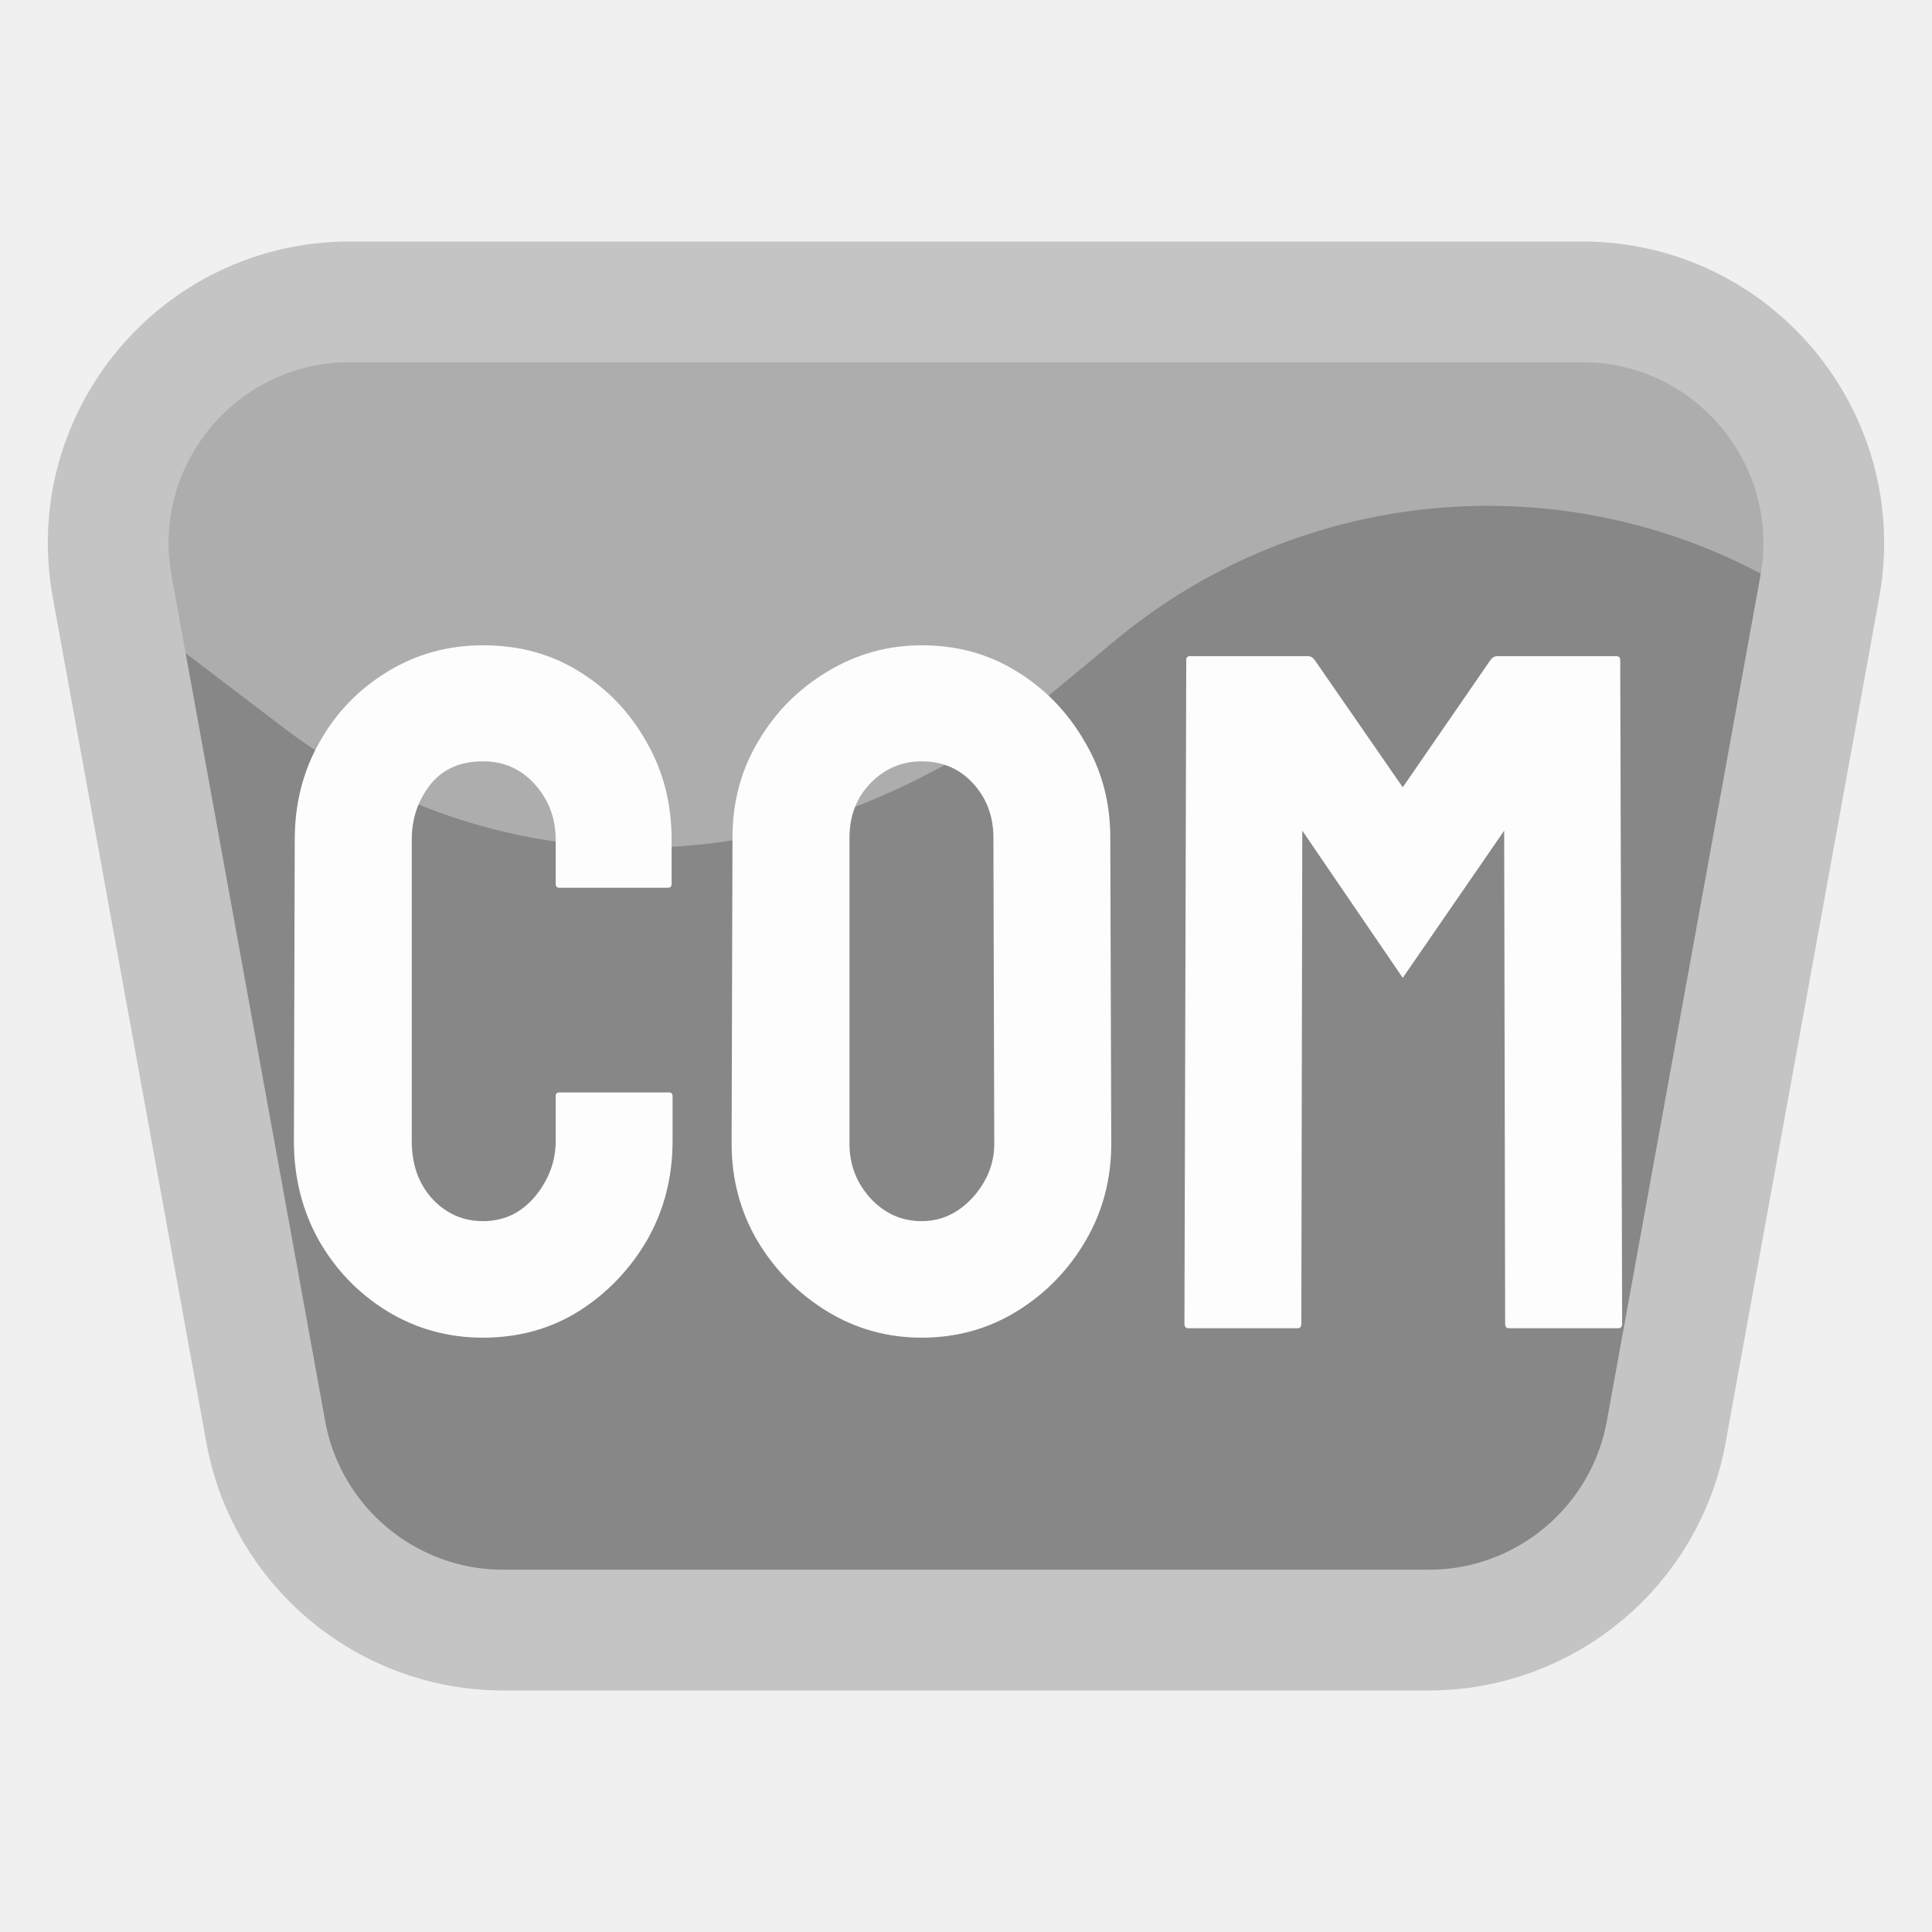
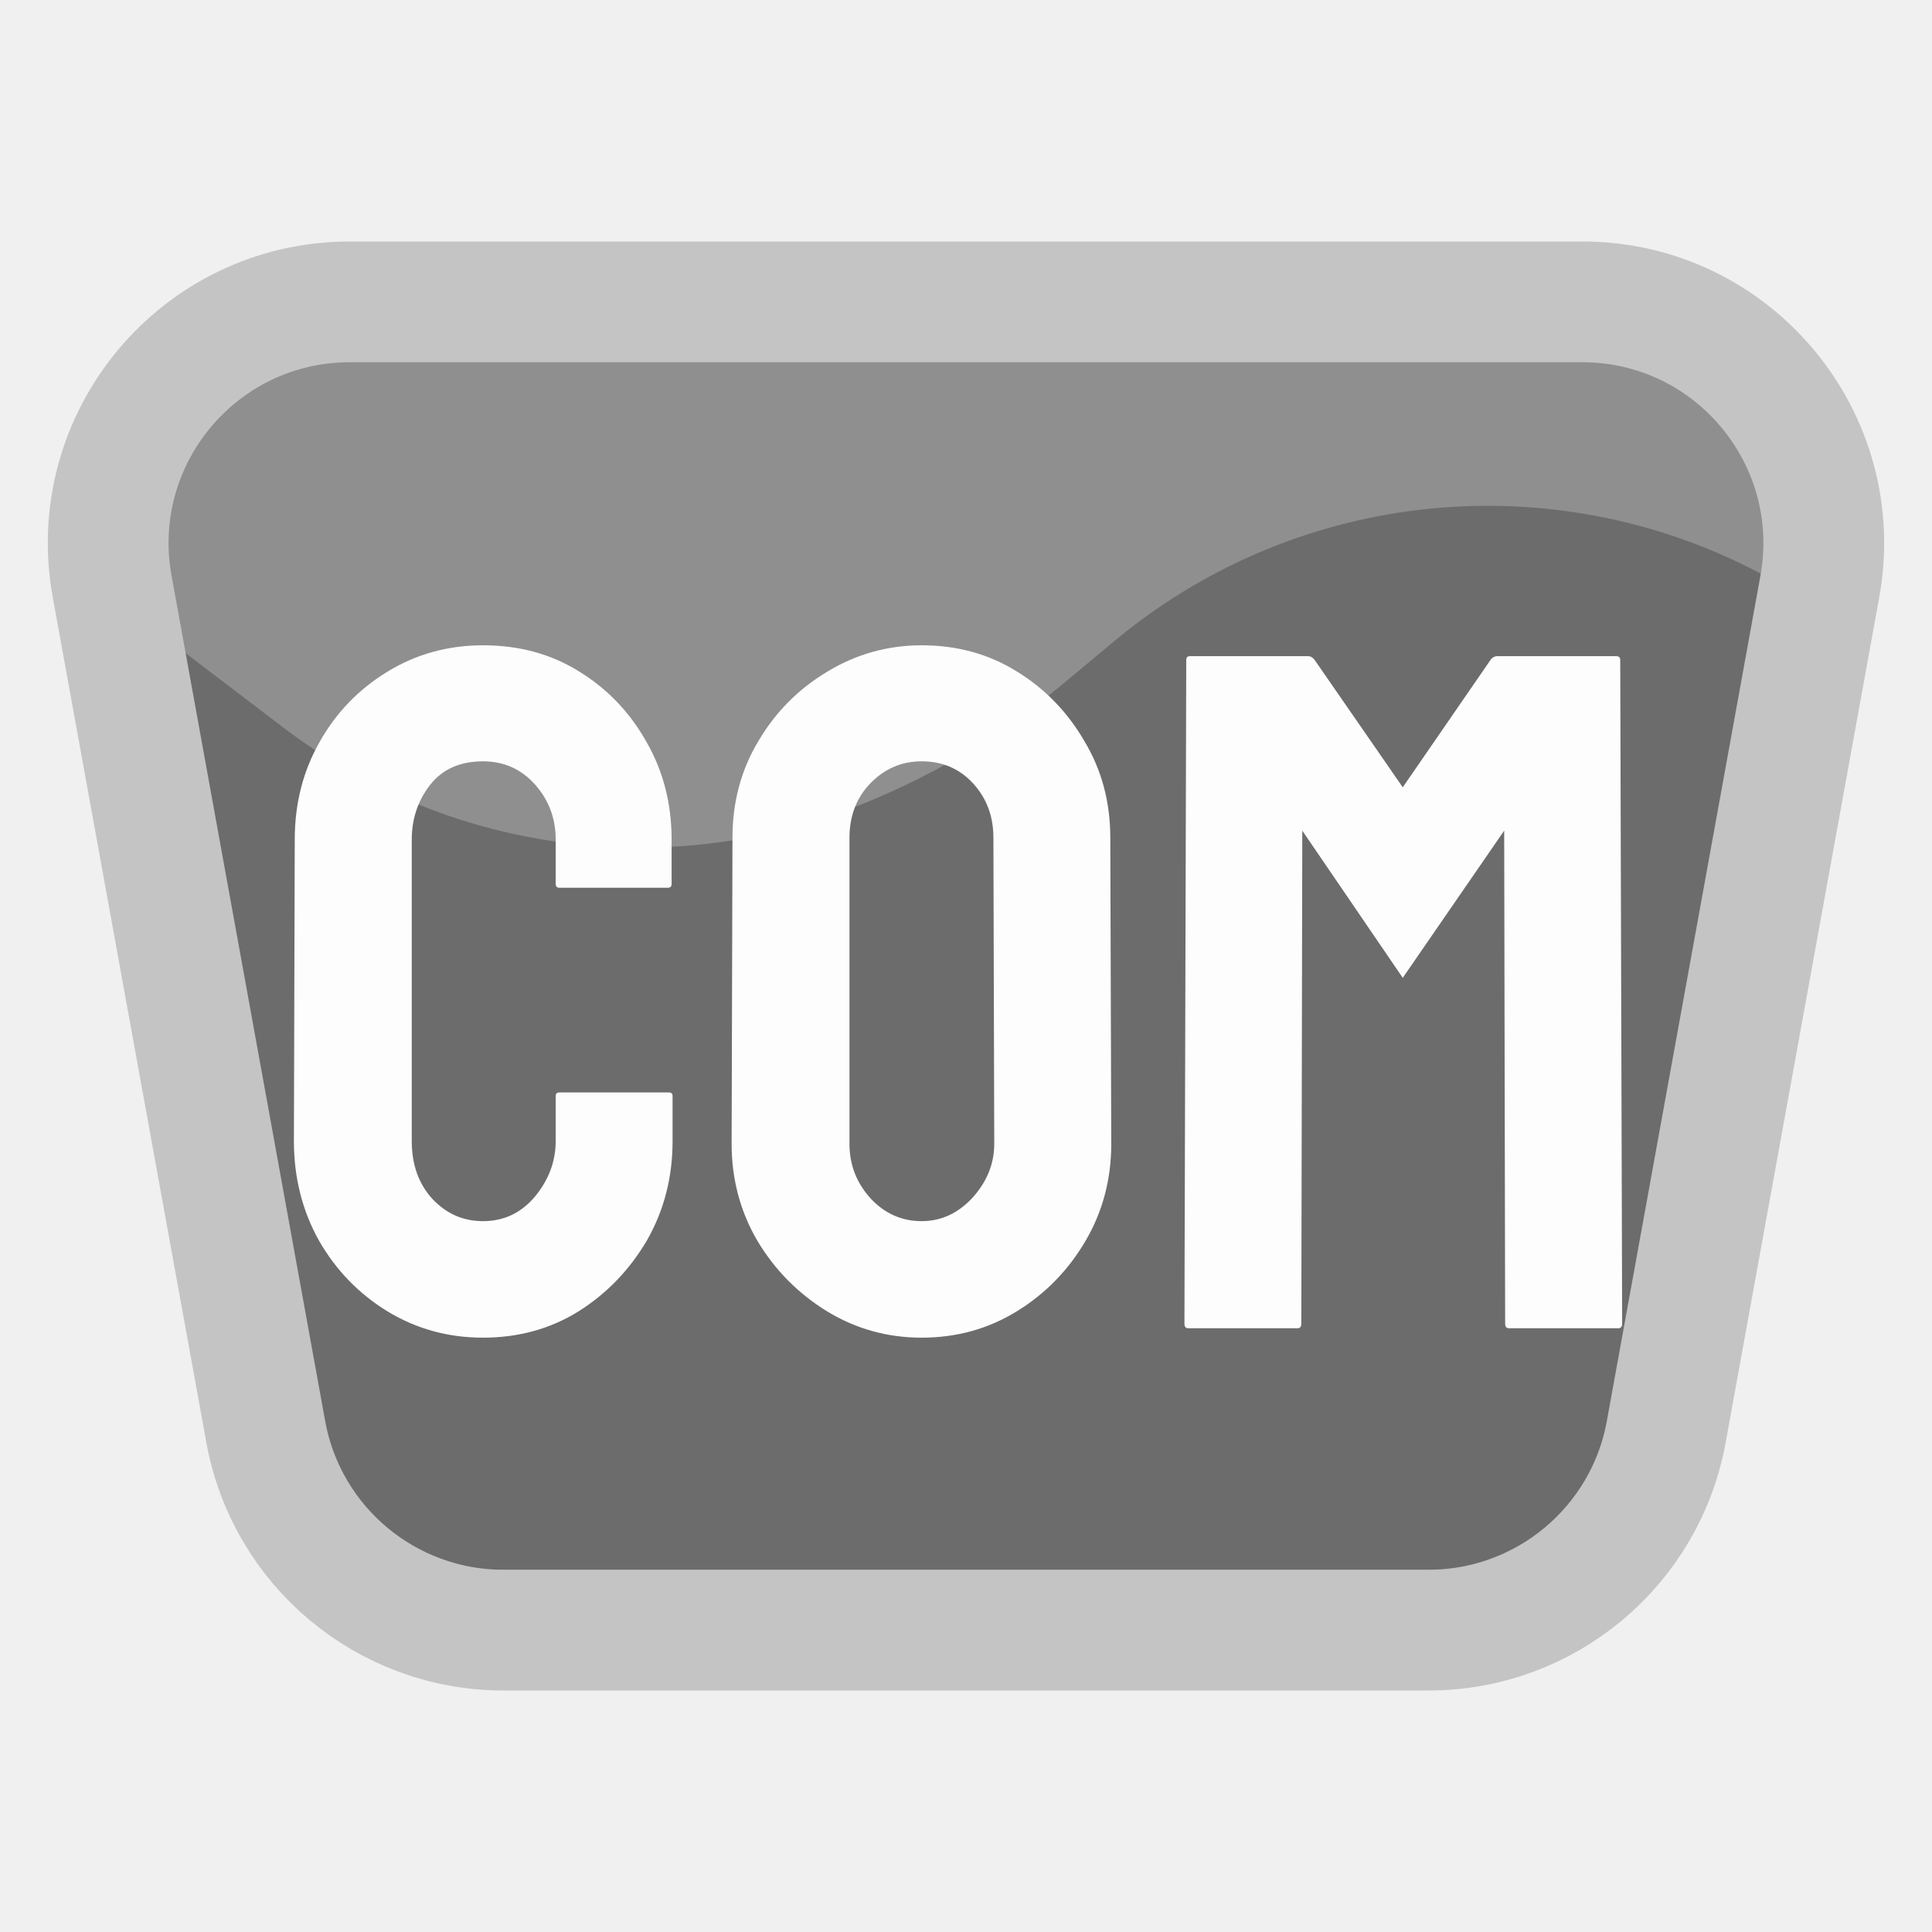
<svg xmlns="http://www.w3.org/2000/svg" width="16" height="16" viewBox="0 0 16 16" fill="none">
-   <path d="M0.929 4.858C0.705 3.63 1.649 2.5 2.896 2.5H13.104C14.351 2.5 15.294 3.63 15.071 4.858L13.799 11.858C13.626 12.809 12.797 13.5 11.831 13.5H4.169C3.203 13.5 2.374 12.809 2.201 11.858L0.929 4.858Z" fill="#585858" fill-opacity="0.44" />
-   <path d="M13.5 13H4.379H2.5L1 5L2.342 6.022C3.684 7.044 5.459 7.301 7.036 6.7C7.674 6.457 8.268 6.11 8.793 5.672L9.23 5.308C10.873 3.939 13.221 3.814 15 5L13.5 13Z" fill="#585858" fill-opacity="0.44" />
+   <path d="M0.929 4.858C0.705 3.63 1.649 2.5 2.896 2.5H13.104C14.351 2.5 15.294 3.63 15.071 4.858L13.799 11.858C13.626 12.809 12.797 13.5 11.831 13.5H4.169C3.203 13.5 2.374 12.809 2.201 11.858L0.929 4.858Z" fill="#585858" fill-opacity="0.63" />
+   <path d="M13.5 13H4.379H2.5L1 5L2.342 6.022C3.684 7.044 5.459 7.301 7.036 6.7C7.674 6.457 8.268 6.11 8.793 5.672L9.23 5.308C10.873 3.939 13.221 3.814 15 5L13.5 13Z" fill="#585858" fill-opacity="0.63" />
  <g clip-path="url(#clip0_331_1187)">
    <path d="M13.104 2.5H2.896C1.649 2.5 0.705 3.63 0.929 4.858L2.201 11.858C2.374 12.809 3.203 13.5 4.169 13.5H11.831C12.797 13.5 13.626 12.809 13.799 11.858L15.071 4.858C15.294 3.63 14.351 2.5 13.104 2.5Z" stroke="#C4C4C4" />
  </g>
  <path d="M4 11.078C3.711 11.078 3.447 11.005 3.207 10.859C2.97 10.713 2.781 10.518 2.641 10.273C2.503 10.026 2.434 9.751 2.434 9.449L2.441 6.953C2.441 6.656 2.509 6.388 2.645 6.148C2.78 5.906 2.966 5.712 3.203 5.566C3.443 5.418 3.708 5.344 4 5.344C4.297 5.344 4.561 5.415 4.793 5.559C5.027 5.702 5.214 5.896 5.352 6.141C5.492 6.383 5.562 6.654 5.562 6.953V7.32C5.562 7.341 5.552 7.352 5.531 7.352H4.633C4.612 7.352 4.602 7.341 4.602 7.32V6.953C4.602 6.776 4.544 6.624 4.43 6.496C4.315 6.368 4.172 6.305 4 6.305C3.81 6.305 3.664 6.37 3.562 6.5C3.461 6.63 3.41 6.781 3.41 6.953V9.449C3.41 9.645 3.467 9.805 3.582 9.93C3.697 10.052 3.836 10.113 4 10.113C4.172 10.113 4.315 10.046 4.43 9.91C4.544 9.772 4.602 9.618 4.602 9.449V9.078C4.602 9.057 4.612 9.047 4.633 9.047H5.539C5.56 9.047 5.57 9.057 5.57 9.078V9.449C5.57 9.749 5.5 10.022 5.359 10.27C5.216 10.514 5.027 10.711 4.793 10.859C4.559 11.005 4.294 11.078 4 11.078ZM7.633 11.078C7.349 11.078 7.087 11.005 6.848 10.859C6.611 10.713 6.419 10.52 6.273 10.277C6.13 10.033 6.059 9.764 6.059 9.473L6.066 6.938C6.066 6.641 6.138 6.374 6.281 6.137C6.422 5.897 6.612 5.706 6.852 5.562C7.091 5.417 7.352 5.344 7.633 5.344C7.924 5.344 8.186 5.415 8.418 5.559C8.652 5.702 8.84 5.895 8.98 6.137C9.124 6.376 9.195 6.643 9.195 6.938L9.203 9.473C9.203 9.764 9.133 10.031 8.992 10.273C8.849 10.518 8.659 10.713 8.422 10.859C8.185 11.005 7.922 11.078 7.633 11.078ZM7.633 10.113C7.794 10.113 7.935 10.048 8.055 9.918C8.174 9.785 8.234 9.637 8.234 9.473L8.227 6.938C8.227 6.76 8.171 6.611 8.059 6.488C7.947 6.366 7.805 6.305 7.633 6.305C7.469 6.305 7.328 6.365 7.211 6.484C7.094 6.604 7.035 6.755 7.035 6.938V9.473C7.035 9.647 7.094 9.798 7.211 9.926C7.328 10.051 7.469 10.113 7.633 10.113ZM10.746 11H9.84C9.819 11 9.809 10.987 9.809 10.961L9.824 5.465C9.824 5.444 9.835 5.434 9.855 5.434H10.832C10.853 5.434 10.871 5.444 10.887 5.465L11.617 6.52L12.344 5.465C12.359 5.444 12.379 5.434 12.402 5.434H13.383C13.406 5.434 13.418 5.444 13.418 5.465L13.434 10.961C13.434 10.987 13.423 11 13.402 11H12.496C12.475 11 12.465 10.987 12.465 10.961L12.457 6.879L11.617 8.098L10.785 6.879L10.777 10.961C10.777 10.987 10.767 11 10.746 11Z" fill="#FDFDFD" />
  <defs>
    <clipPath id="clip0_331_1187">
      <rect width="16" height="12" fill="white" transform="translate(0 2)" />
    </clipPath>
  </defs>
</svg>
